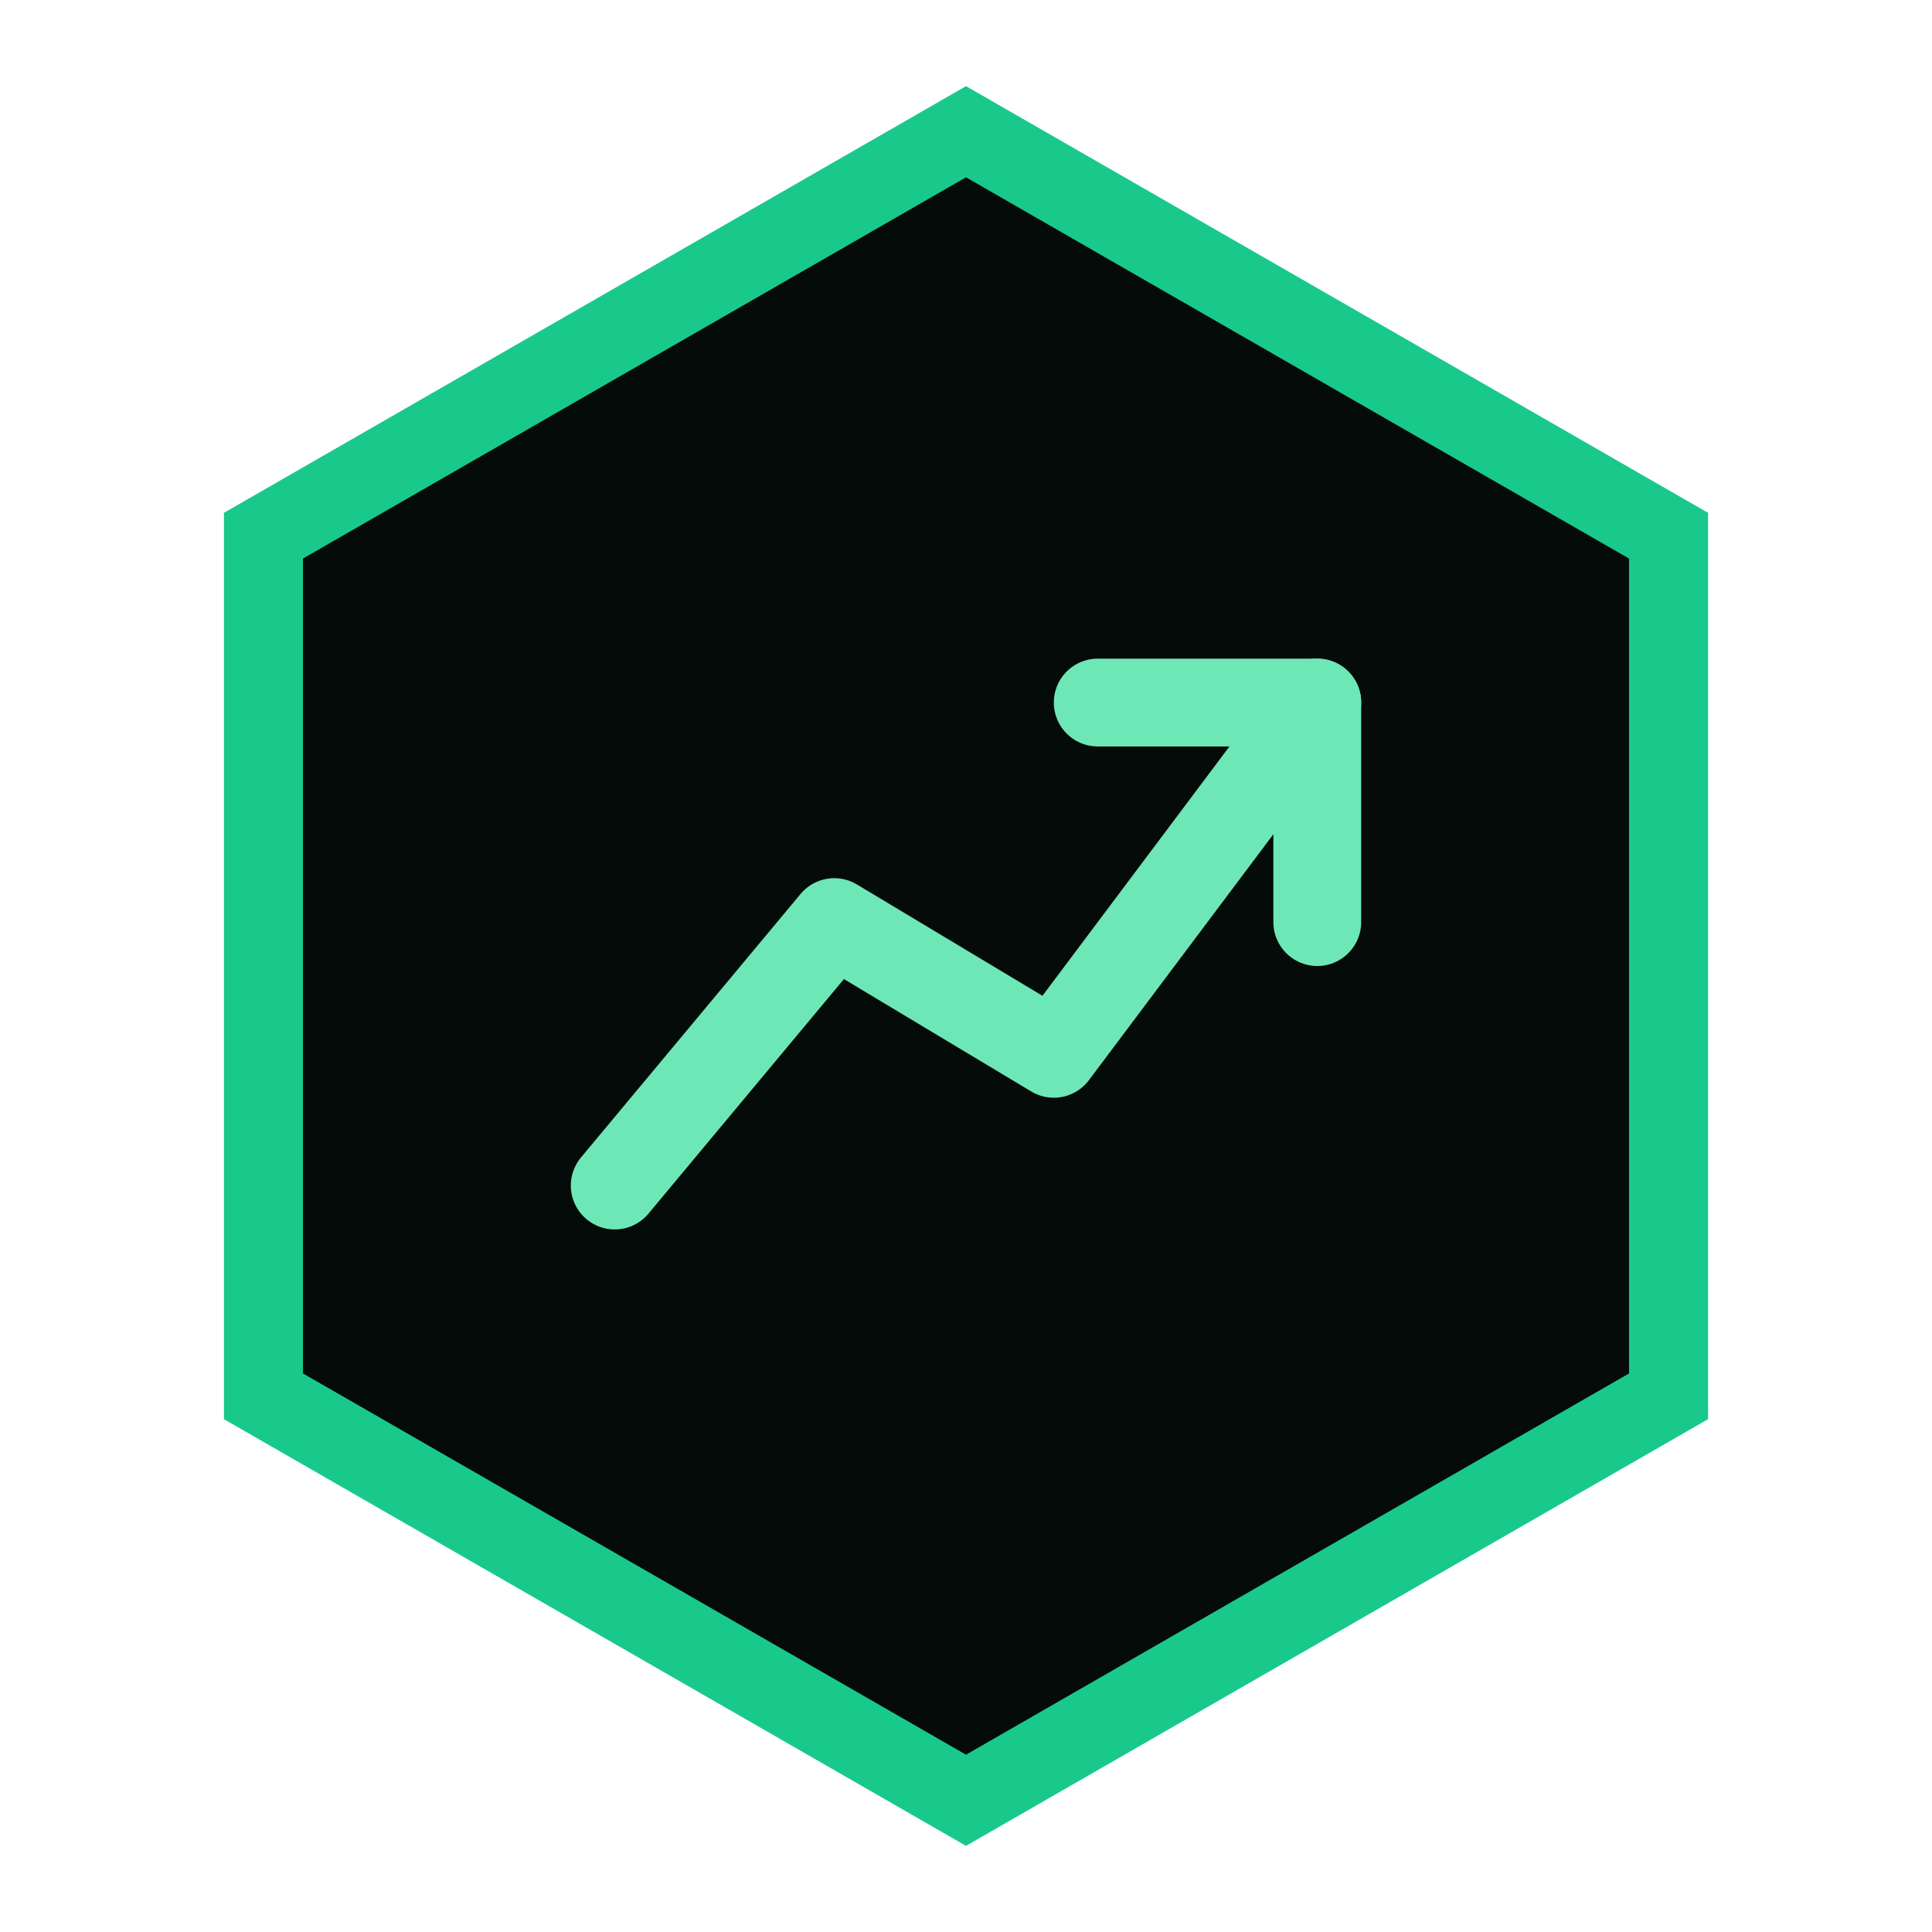
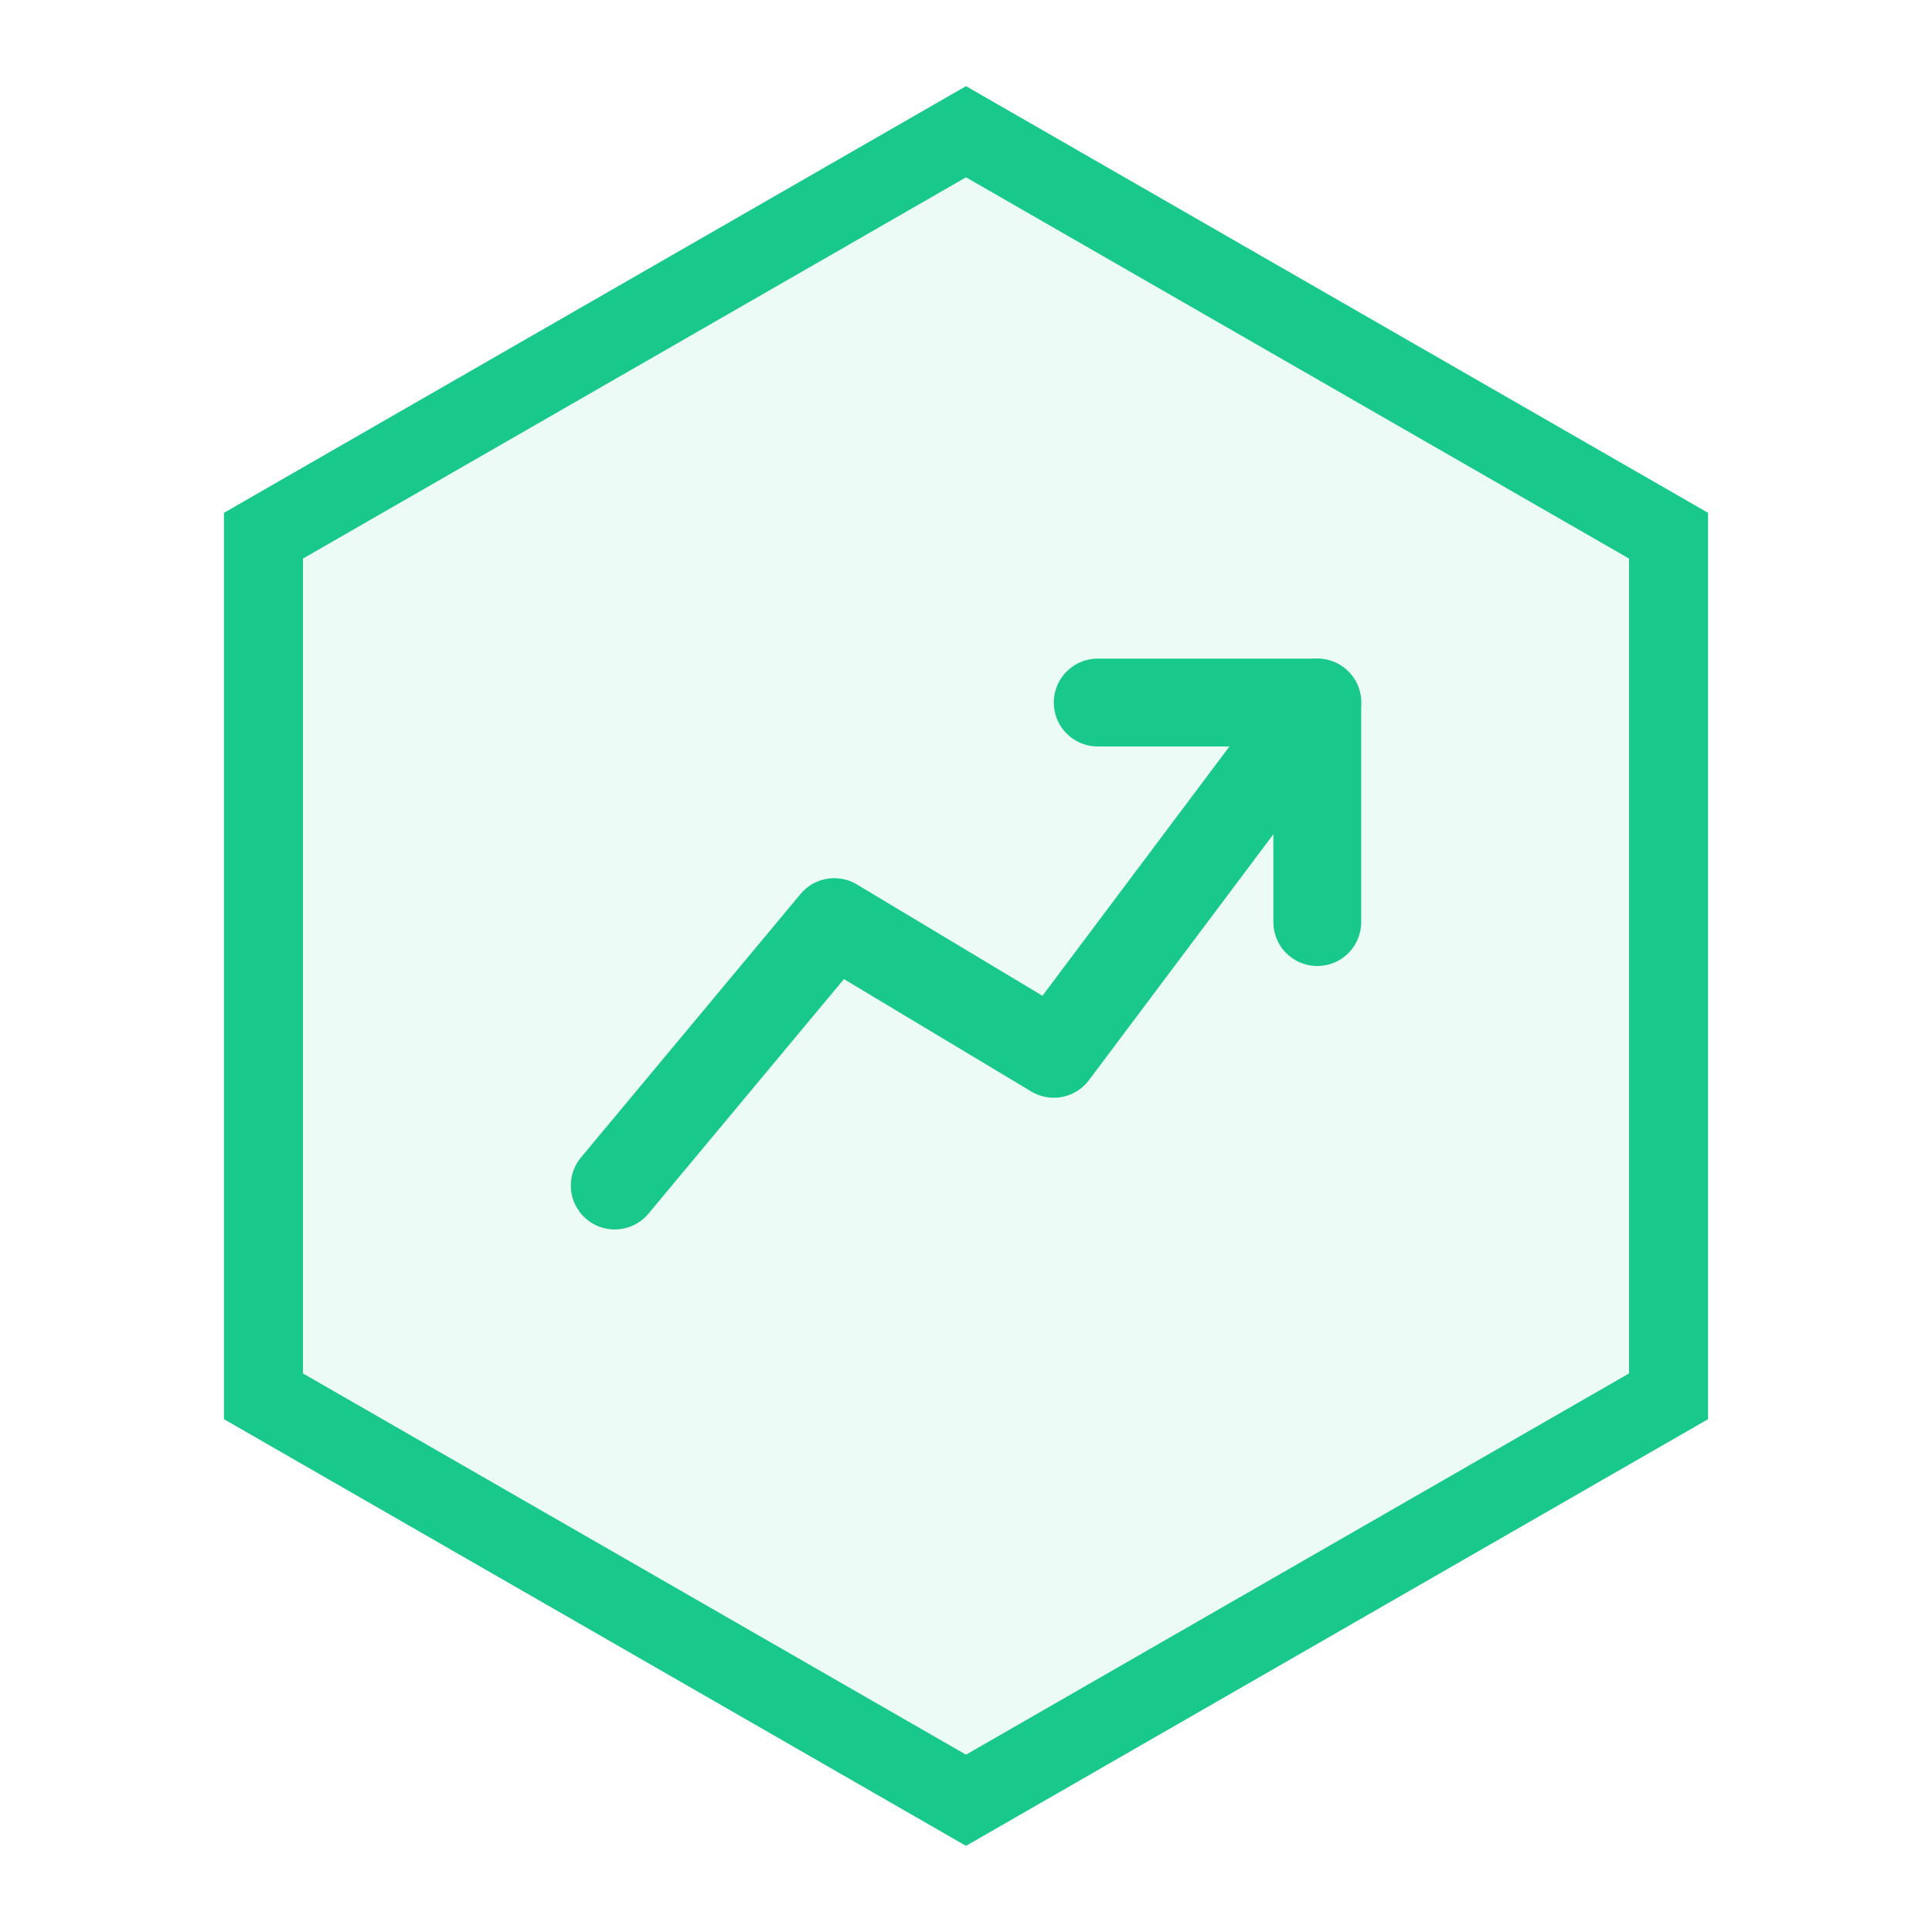
<svg xmlns="http://www.w3.org/2000/svg" width="44" height="44" viewBox="0 0 44 44" fill="none">
-   <path d="M22 3L38 12.2V31.8L22 41L6 31.8V12.2L22 3Z" fill="#040b08" stroke="#18c98b" stroke-width="1.8" />
-   <path d="M14 27L19 21L24 24L30 16" stroke="#6EE7B7" stroke-width="2" stroke-linecap="round" stroke-linejoin="round" />
-   <path d="M25 16H30V21" stroke="#6EE7B7" stroke-width="2" stroke-linecap="round" stroke-linejoin="round" />
+   <path d="M22 3L38 12.2V31.8L22 41L6 31.8V12.2L22 3Z" fill="rgba(24, 201, 139, 0.08)" stroke="#18c98b" stroke-width="1.8" />
+   <path d="M14 27L19 21L24 24L30 16" stroke="#18c98b" stroke-width="2" stroke-linecap="round" stroke-linejoin="round" />
+   <path d="M25 16H30V21" stroke="#18c98b" stroke-width="2" stroke-linecap="round" stroke-linejoin="round" />
</svg>
